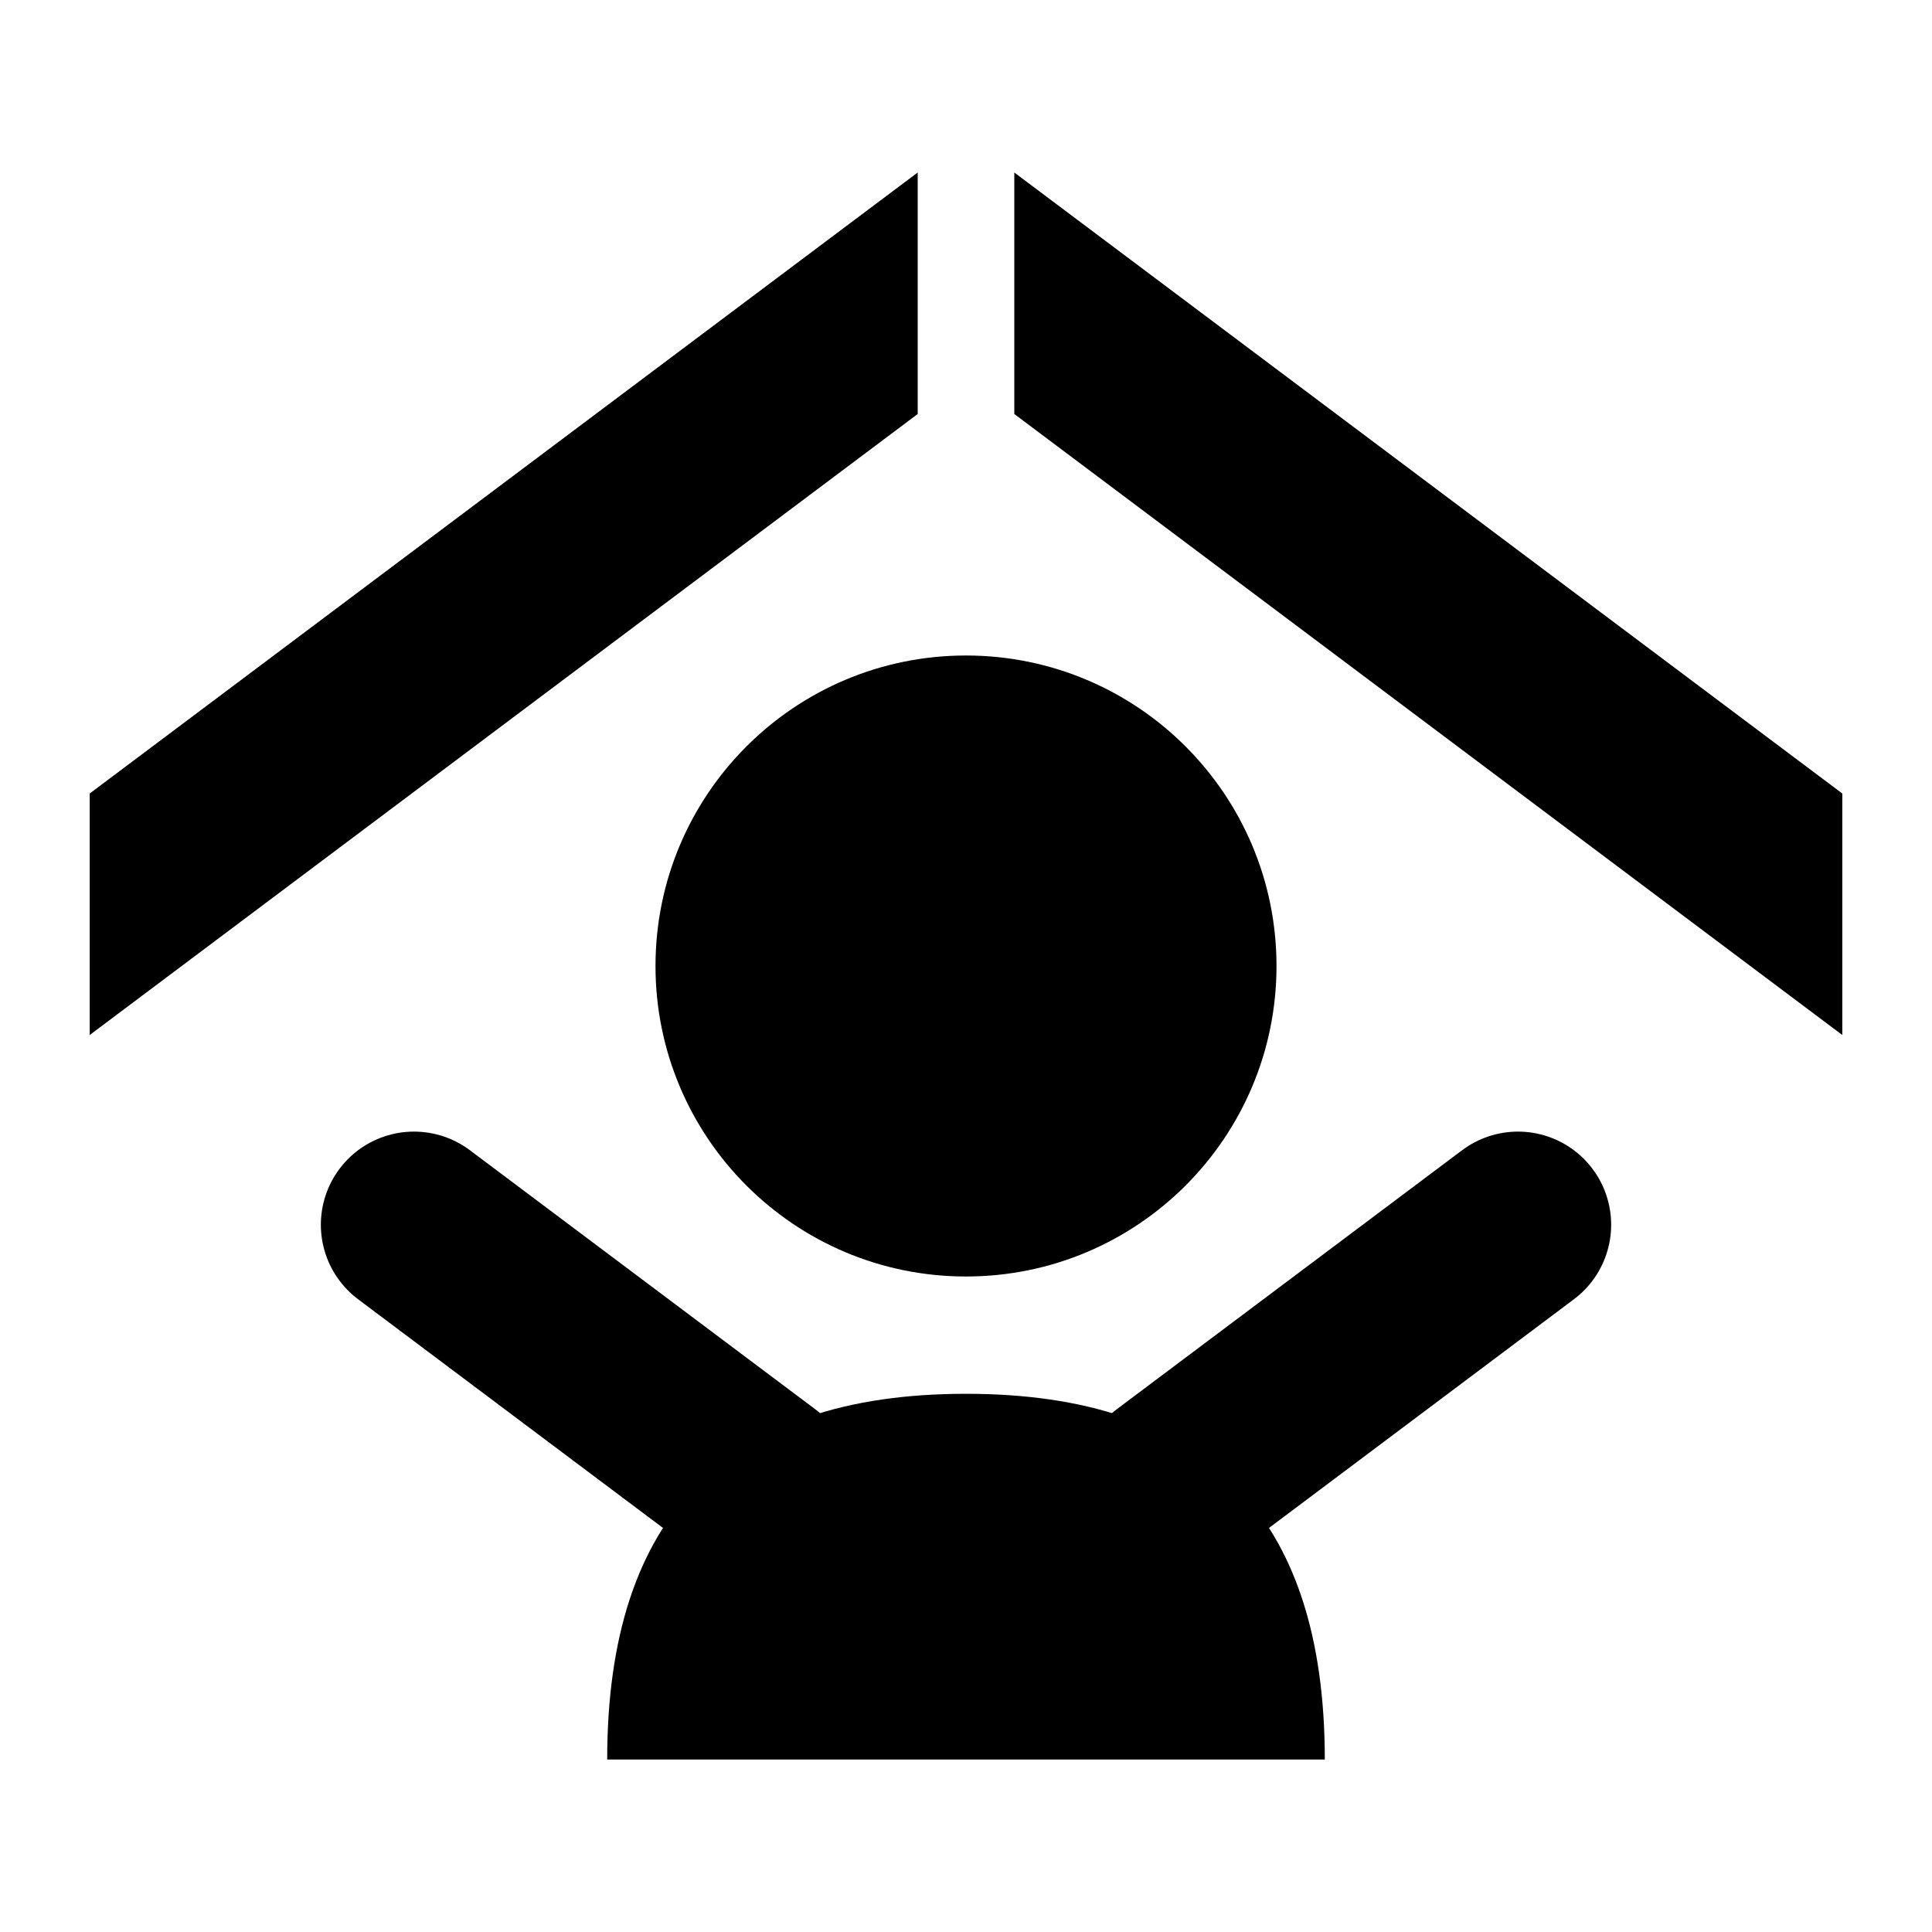
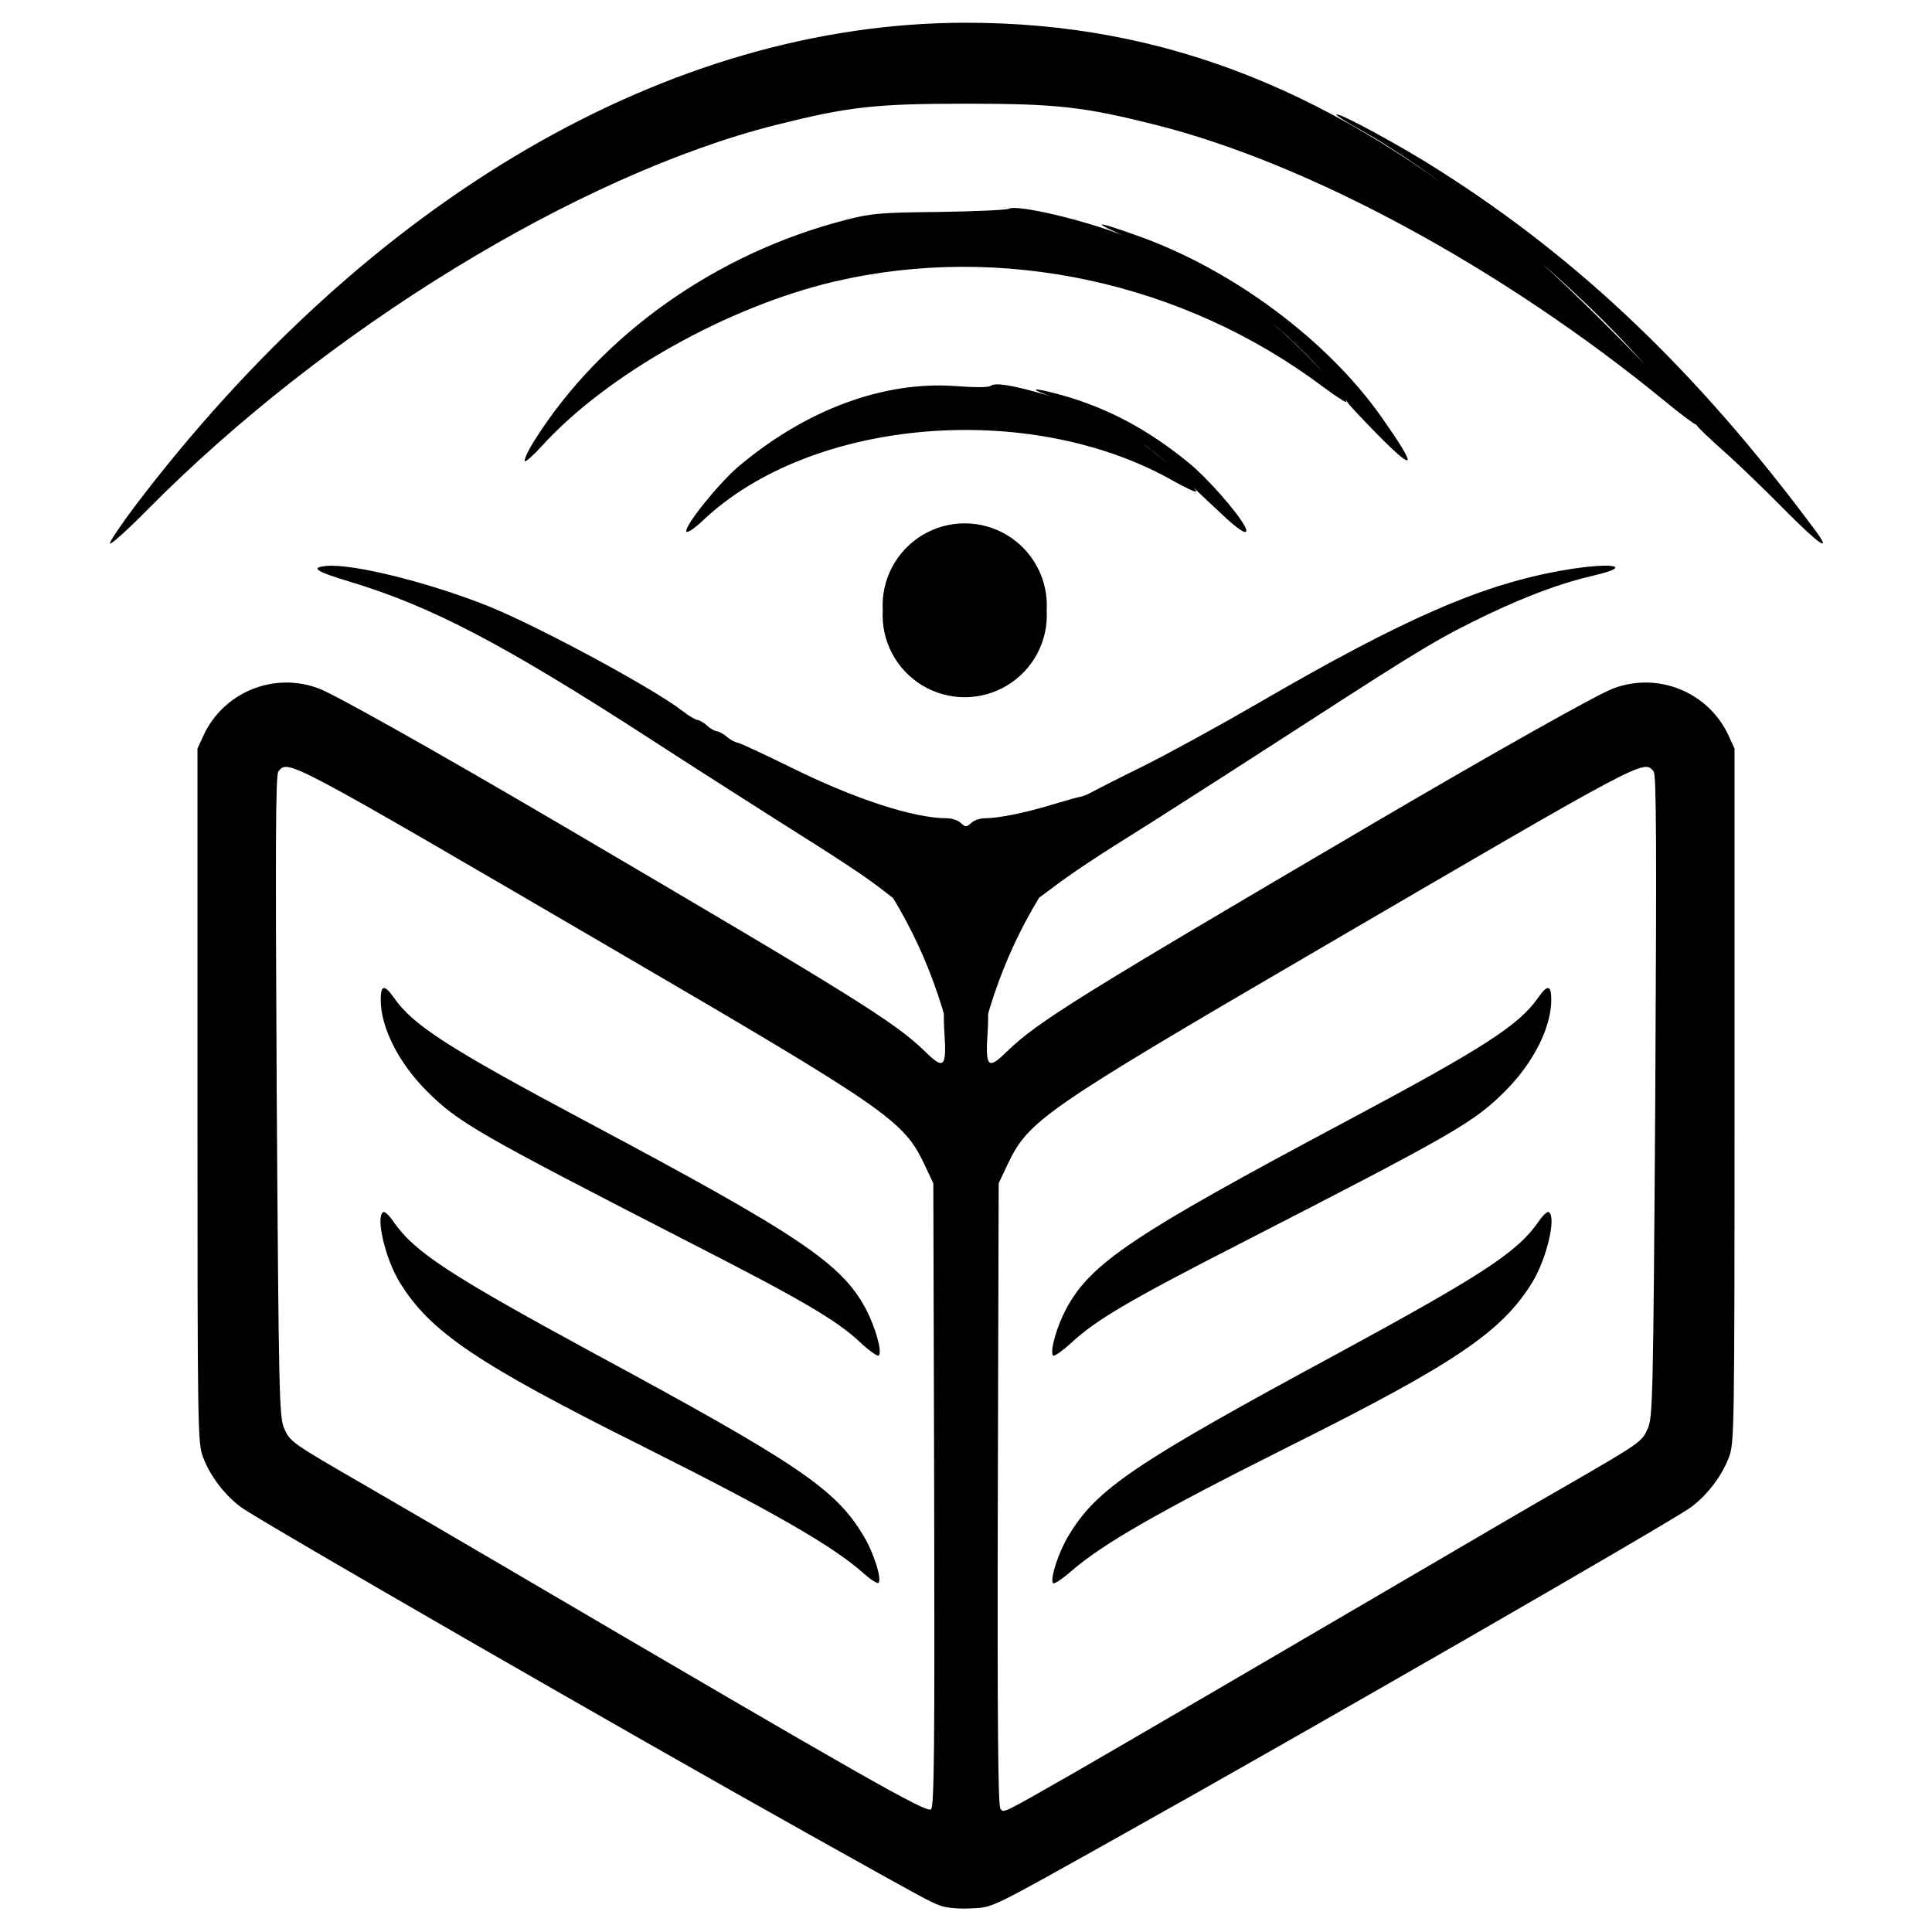
- <svg xmlns="http://www.w3.org/2000/svg" width="64" height="64" viewBox="4 8 56 56" fill="none" stroke="currentColor" stroke-width="0" stroke-linecap="round" stroke-linejoin="round">
-   <path d="M30.6 13 L6.6 31 L6.6 38 L30.6 20 Z" fill="currentColor" />
-   <path d="M33.4 13 L57.4 31 L57.4 38 L33.4 20 Z" fill="currentColor" />
-   <circle cx="32" cy="36" r="9" fill="currentColor" />
-   <path d="M21.6 59 Q21.6 48.4 32 48.4 Q42.4 48.4 42.4 59 Z" fill="currentColor" />
-   <path d="M26 51 L16 43.5" stroke="currentColor" stroke-width="5.4" stroke-linecap="round" />
-   <path d="M38 51 L48 43.5" stroke="currentColor" stroke-width="5.4" stroke-linecap="round" />
+ <svg xmlns="http://www.w3.org/2000/svg" width="64" height="64" viewBox="172 161 680 680">
+   <path fill="currentColor" d="M483.5,474.9 C476.5,469.4 468.4,464.1 446.0,450.0 C435.3,443.2 415.2,430.4 401.5,421.5 C349.3,387.7 323.9,374.4 295.0,365.7 C283.0,362.1 281.1,360.7 286.9,360.2 C296.3,359.3 323.7,366.2 344.5,374.6 C362.5,382.0 402.0,403.3 412.3,411.3 C414.3,412.9 416.7,414.3 417.5,414.4 C418.3,414.5 419.8,415.4 420.9,416.4 C421.9,417.4 423.5,418.3 424.4,418.4 C425.2,418.5 426.8,419.4 427.8,420.3 C428.9,421.3 430.6,422.2 431.6,422.4 C432.7,422.6 441.2,426.6 450.6,431.2 C473.0,442.3 493.7,449.0 505.3,449.0 C507.0,449.0 509.2,449.7 510.2,450.7 C511.9,452.2 512.1,452.2 513.8,450.7 C514.8,449.7 517.0,449.0 518.6,449.0 C523.4,449.0 532.8,447.1 542.0,444.3 C546.7,442.9 551.2,441.6 552.0,441.5 C552.8,441.4 554.4,440.8 555.5,440.2 C556.6,439.6 565.1,435.2 574.5,430.6 C583.9,425.9 602.1,415.9 615.0,408.4 C666.5,378.5 694.0,366.5 722.9,361.6 C739.6,358.8 747.3,360.2 733.2,363.5 C721.8,366.1 710.0,370.5 696.0,377.1 C679.1,385.2 673.0,388.8 632.5,415.0 C613.2,427.5 588.7,443.2 578.0,450.0 C556.7,463.3 549.5,468.1 540.8,474.7 L535.0,479.0 L535.0,471.6 C535.0,462.1 534.5,461.7 523.4,461.9 C517.9,462.1 514.3,461.7 513.4,460.9 C512.3,460.0 511.6,460.0 510.8,460.8 C510.1,461.5 506.2,462.0 501.0,462.0 C495.6,462.0 491.9,462.5 491.2,463.2 C490.5,463.9 490.0,467.4 490.0,471.7 C490.0,475.7 489.7,479.0 489.2,478.9 C488.8,478.9 486.2,477.1 483.5,474.9 Z M210.7,352.3 C210.4,351.9 214.3,346.1 219.3,339.4 C301.7,230.8 407.8,169.0 512.0,169.0 C581.9,169.0 642.4,193.0 705.5,245.6 C725.6,262.4 770.8,308.6 768.9,310.4 C768.7,310.6 763.5,306.8 757.5,301.8 C700.6,255.3 632.8,218.6 579.0,205.0 C553.5,198.6 544.4,197.5 512.0,197.5 C479.6,197.5 470.5,198.6 445.0,205.0 C375.4,222.6 286.6,277.0 223.8,340.5 C216.9,347.5 211.0,352.8 210.7,352.3 Z M413.6,348.1 C412.6,346.5 424.7,331.4 431.8,325.3 C455.6,305.2 483.0,295.0 508.5,296.9 C515.2,297.4 520.0,297.4 520.7,296.8 C522.2,295.6 528.1,296.5 538.8,299.6 C550.0,302.8 560.4,307.7 570.4,314.4 C578.4,319.8 593.0,332.4 593.0,334.0 C593.0,334.4 589.5,332.8 585.2,330.4 C534.8,301.6 457.7,308.0 419.5,344.1 C416.6,346.9 413.9,348.7 413.6,348.1 Z M356.7,323.3 C356.4,322.8 357.9,319.5 360.2,315.9 C383.6,278.8 424.1,250.1 469.7,238.4 C478.6,236.1 481.7,235.8 502.6,235.6 C515.4,235.4 526.3,234.9 527.0,234.5 C529.8,232.8 554.0,238.5 568.8,244.4 C592.8,254.1 611.8,266.4 629.5,283.6 C637.5,291.4 646.5,301.8 645.8,302.5 C645.6,302.7 641.9,300.3 637.6,297.1 C588.4,260.2 524.3,246.4 465.7,260.1 C428.1,268.9 385.6,292.8 362.8,317.9 C359.7,321.3 357.0,323.7 356.7,323.3 Z M482.7,375.8 a28.9,28.9 0 1,0 57.7,0 a28.9,28.9 0 1,0 -57.7,0 Z M502.9,831.7 C499.0,830.2 498.9,830.2 456.0,806.2 C393.4,771.2 264.6,697.0 257.0,691.6 C251.3,687.5 245.9,680.5 243.4,673.7 C241.6,668.7 241.5,664.9 241.5,546.5 L241.5,424.5 L243.6,419.9 C250.7,404.5 268.6,397.3 284.4,403.4 C290.3,405.7 324.7,425.0 369.0,451.0 C472.2,511.6 486.8,520.6 497.6,531.1 C504.3,537.7 505.2,536.7 504.4,524.4 C504.0,518.9 504.2,512.6 505.0,508.0 C506.3,500.3 510.6,488.0 512.0,488.0 C513.4,488.0 517.7,500.3 519.0,508.0 C519.8,512.6 520.0,518.9 519.6,524.4 C518.8,536.7 519.7,537.7 526.4,531.1 C537.2,520.6 551.8,511.6 655.0,451.0 C699.3,425.0 733.7,405.7 739.6,403.4 C755.4,397.3 773.3,404.5 780.4,419.9 L782.5,424.5 L782.5,546.5 C782.5,664.9 782.4,668.7 780.6,673.7 C778.1,680.5 772.7,687.5 767.0,691.6 C759.5,697.0 632.4,770.2 568.0,806.2 C519.4,833.4 521.8,832.3 513.6,832.7 C509.2,832.9 505.1,832.5 502.9,831.7 Z M500.8,687.1 L500.5,577.5 L497.3,570.7 C490.0,555.4 484.6,551.6 389.0,495.8 C272.2,427.6 273.5,428.3 270.0,432.5 C269.0,433.8 268.9,456.4 269.4,546.8 C270.1,652.9 270.3,659.7 272.0,663.7 C274.1,668.5 274.4,668.7 300.5,683.8 C310.9,689.8 332.3,702.3 348.0,711.5 C477.5,787.5 498.1,799.2 499.7,797.8 C500.8,796.9 501.0,776.1 500.8,687.1 Z M550.5,784.7 C564.1,776.9 625.4,741.1 678.5,710.0 C692.8,701.6 713.0,689.8 723.5,683.8 C749.6,668.7 749.9,668.5 752.0,663.7 C753.7,659.7 753.9,652.9 754.6,546.8 C755.1,456.4 755.0,433.8 754.0,432.5 C750.5,428.3 751.8,427.6 635.0,495.8 C539.4,551.6 534.0,555.4 526.7,570.7 L523.5,577.5 L523.2,686.9 C523.0,767.9 523.3,796.6 524.1,797.6 C525.4,799.1 523.9,799.9 550.5,784.7 Z M476.0,714.8 C465.3,705.2 444.0,693.0 398.5,670.2 C339.6,640.8 323.3,629.7 312.6,612.2 C307.6,603.9 304.1,589.3 306.9,587.6 C307.4,587.3 309.0,588.8 310.5,591.0 C317.9,601.7 330.2,609.7 381.0,637.3 C453.0,676.2 466.1,685.1 475.9,701.5 C479.5,707.4 482.5,716.9 481.2,718.1 C480.8,718.5 478.5,717.0 476.0,714.8 Z M542.6,718.2 C541.6,716.5 544.6,707.2 548.1,701.5 C557.9,685.1 571.0,676.2 643.0,637.3 C693.8,609.7 706.1,601.7 713.5,591.0 C715.0,588.8 716.6,587.3 717.1,587.6 C719.9,589.3 716.4,603.9 711.4,612.2 C700.7,629.7 684.4,640.8 625.5,670.2 C579.6,693.2 560.2,704.3 548.8,714.2 C545.7,716.9 542.9,718.7 542.6,718.2 Z M474.8,633.5 C466.5,625.7 454.6,618.7 415.5,598.7 C339.9,559.9 333.3,556.1 322.2,545.0 C312.3,535.1 306.0,522.6 306.0,512.9 C306.0,507.6 307.3,507.4 310.6,512.1 C317.3,521.8 329.7,529.8 377.9,555.5 C453.2,595.6 468.2,605.6 476.8,621.8 C480.1,628.1 482.6,636.8 481.3,638.1 C480.9,638.5 477.9,636.4 474.8,633.5 Z M542.6,638.1 C541.5,636.4 544.0,627.8 547.2,621.8 C555.8,605.6 570.8,595.6 646.1,555.5 C694.3,529.8 706.7,521.8 713.4,512.1 C716.7,507.4 718.0,507.6 718.0,512.9 C718.0,522.6 711.7,535.1 701.8,545.0 C690.7,556.1 684.1,559.9 608.5,598.7 C569.4,618.7 557.7,625.6 549.1,633.6 C545.8,636.6 542.9,638.6 542.6,638.1 Z M800.3,340.6 C793.6,333.8 784.0,324.5 778.8,319.9 C773.7,315.4 769.3,311.1 769.1,310.6 C768.4,308.7 751.8,289.9 741.2,278.8 C714.1,250.8 675.5,220.1 648.7,205.5 C645.0,203.4 642.1,201.5 642.4,201.3 C643.2,200.5 665.2,212.4 678.3,220.8 C728.2,252.4 769.9,292.3 811.3,348.2 C816.9,355.9 812.0,352.4 800.3,340.6 Z M604.0,343.8 C601.0,341.0 594.4,334.9 589.5,330.1 C574.5,315.7 560.4,306.8 543.5,301.1 C533.2,297.6 534.7,297.0 545.8,300.1 C561.8,304.6 576.0,312.1 590.4,323.9 C596.6,328.9 607.3,341.0 610.0,346.0 C612.0,349.7 609.4,348.7 604.0,343.8 Z M657.0,314.1 C651.8,308.8 647.0,303.7 646.4,302.8 C645.8,301.8 642.4,297.6 638.9,293.5 C622.7,274.4 597.8,256.5 573.8,246.6 C555.5,239.0 555.0,237.7 573.0,244.2 C606.1,256.1 639.2,280.8 658.1,307.6 C670.9,325.8 670.6,327.8 657.0,314.1 Z M452,436 Q512,470 572,436 Q512,490 512,575 Q512,490 452,436 Z" />
</svg>
